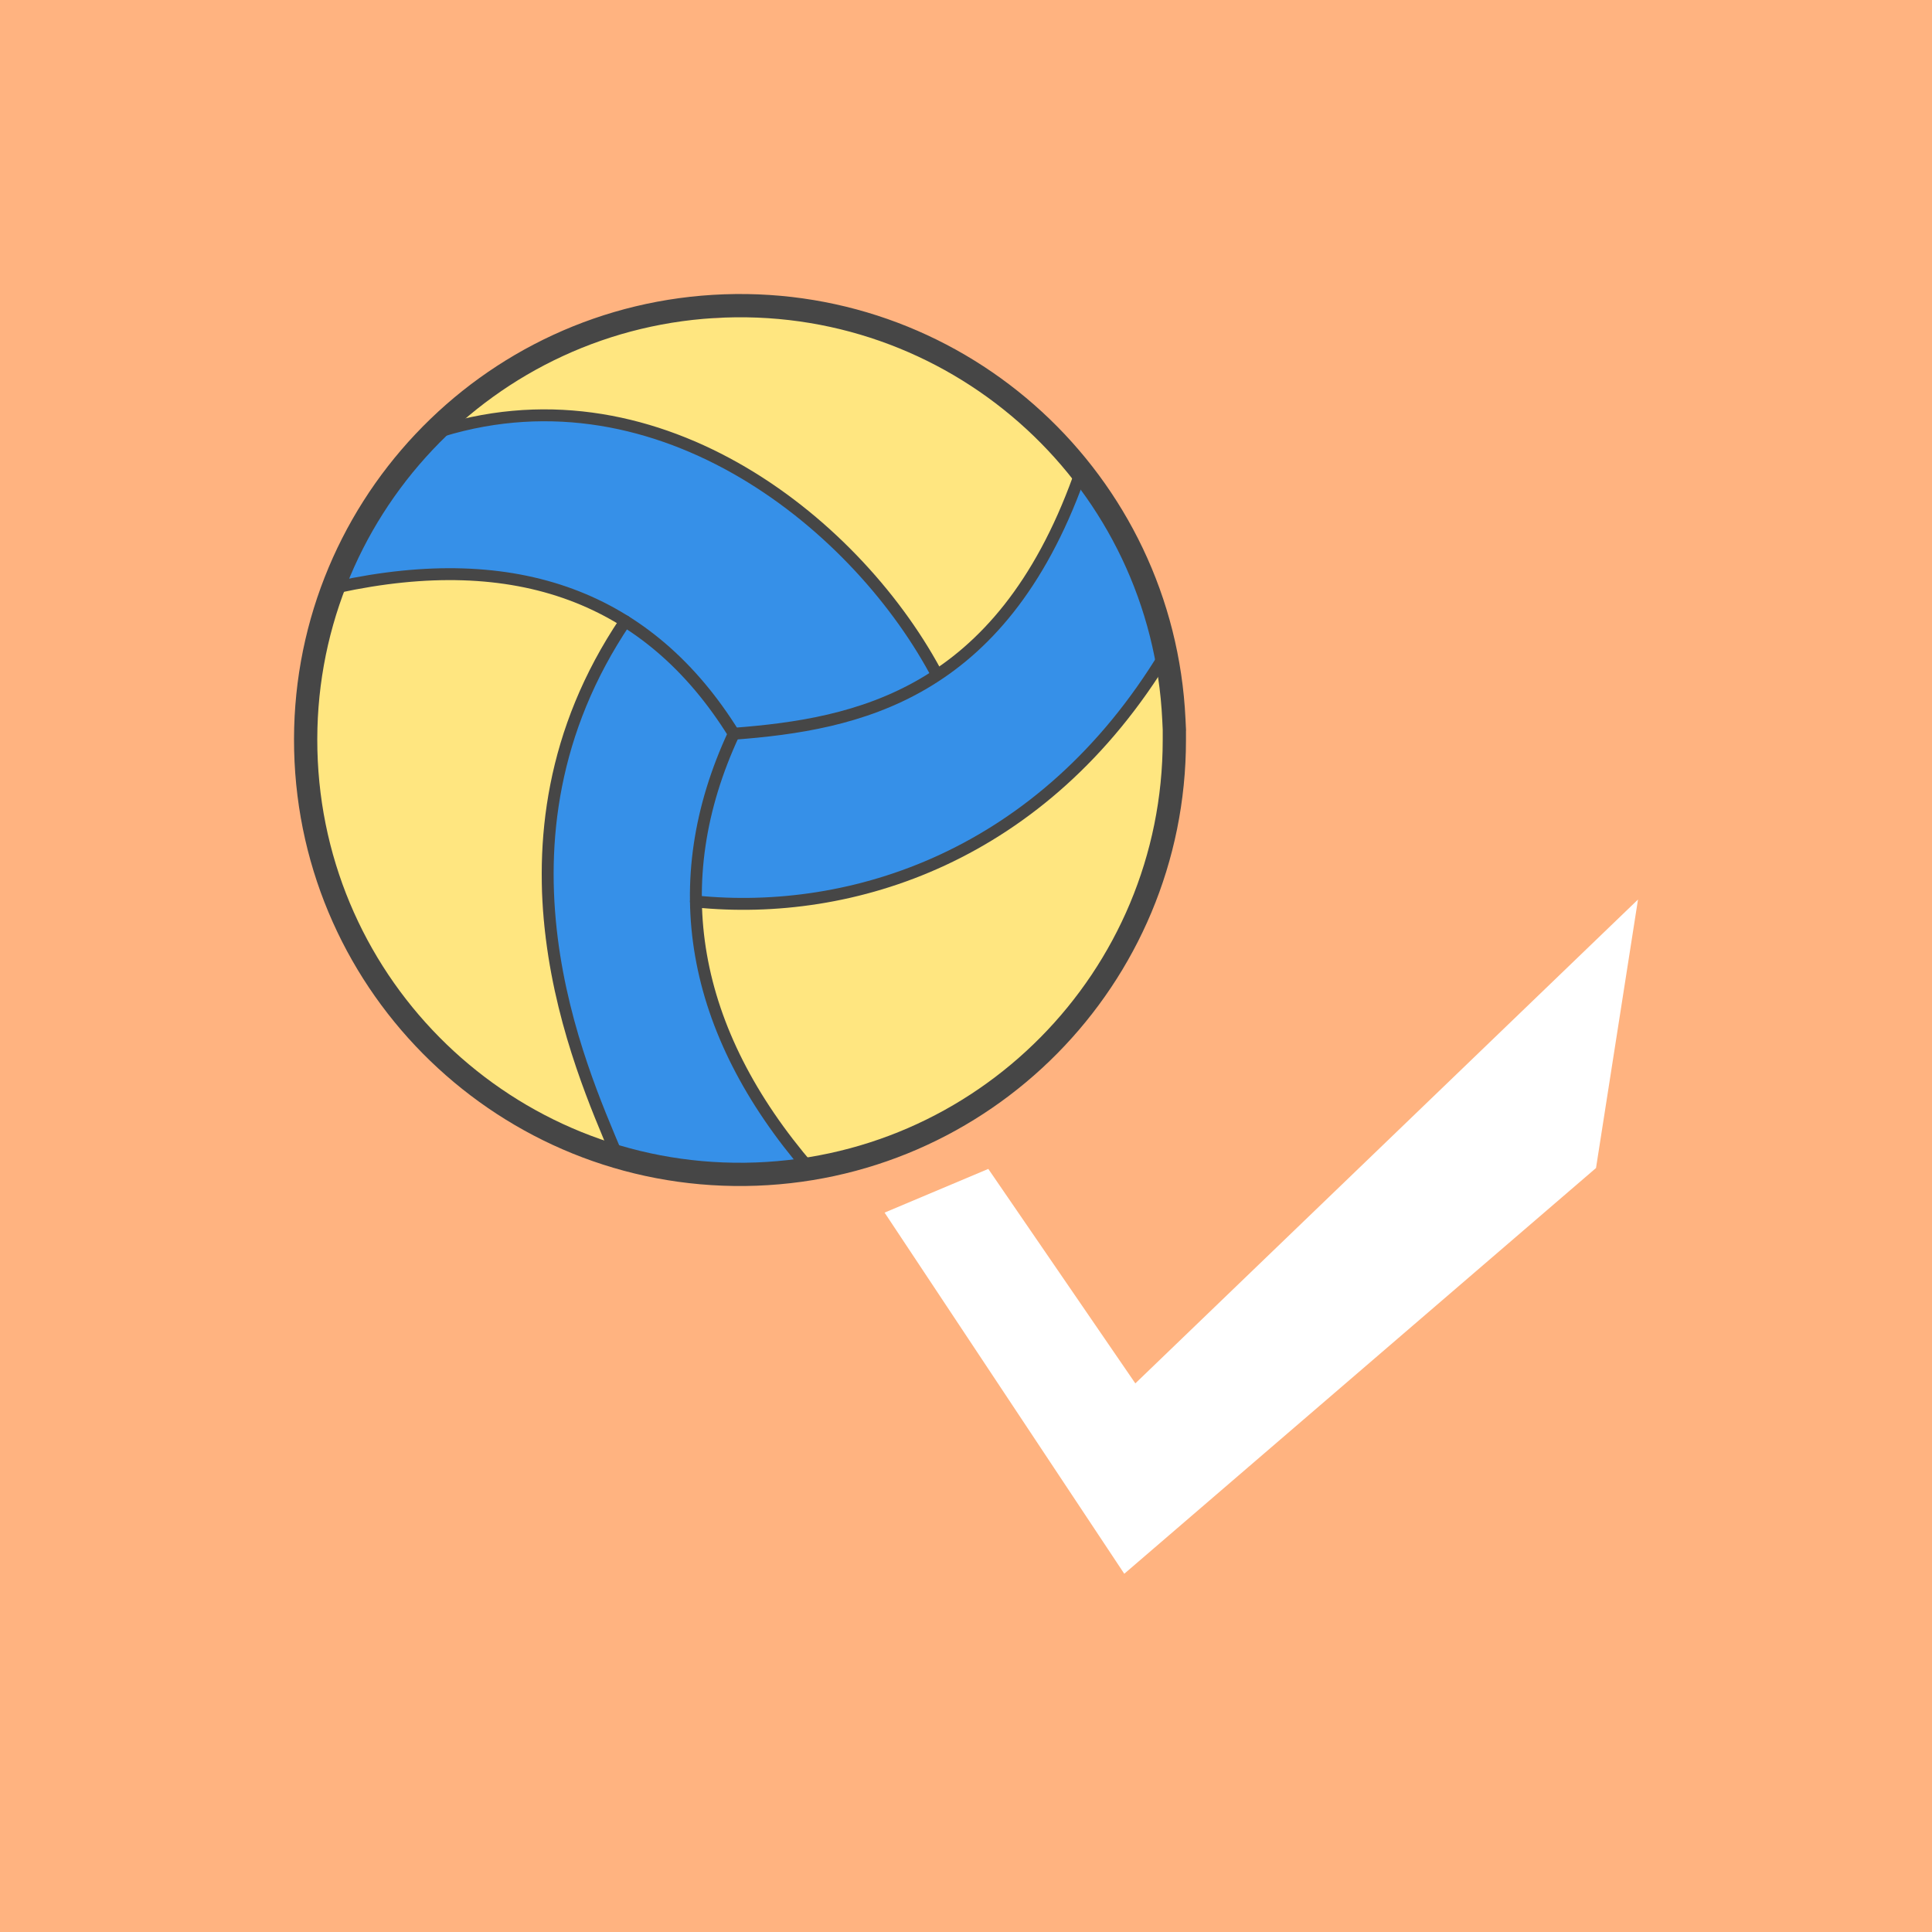
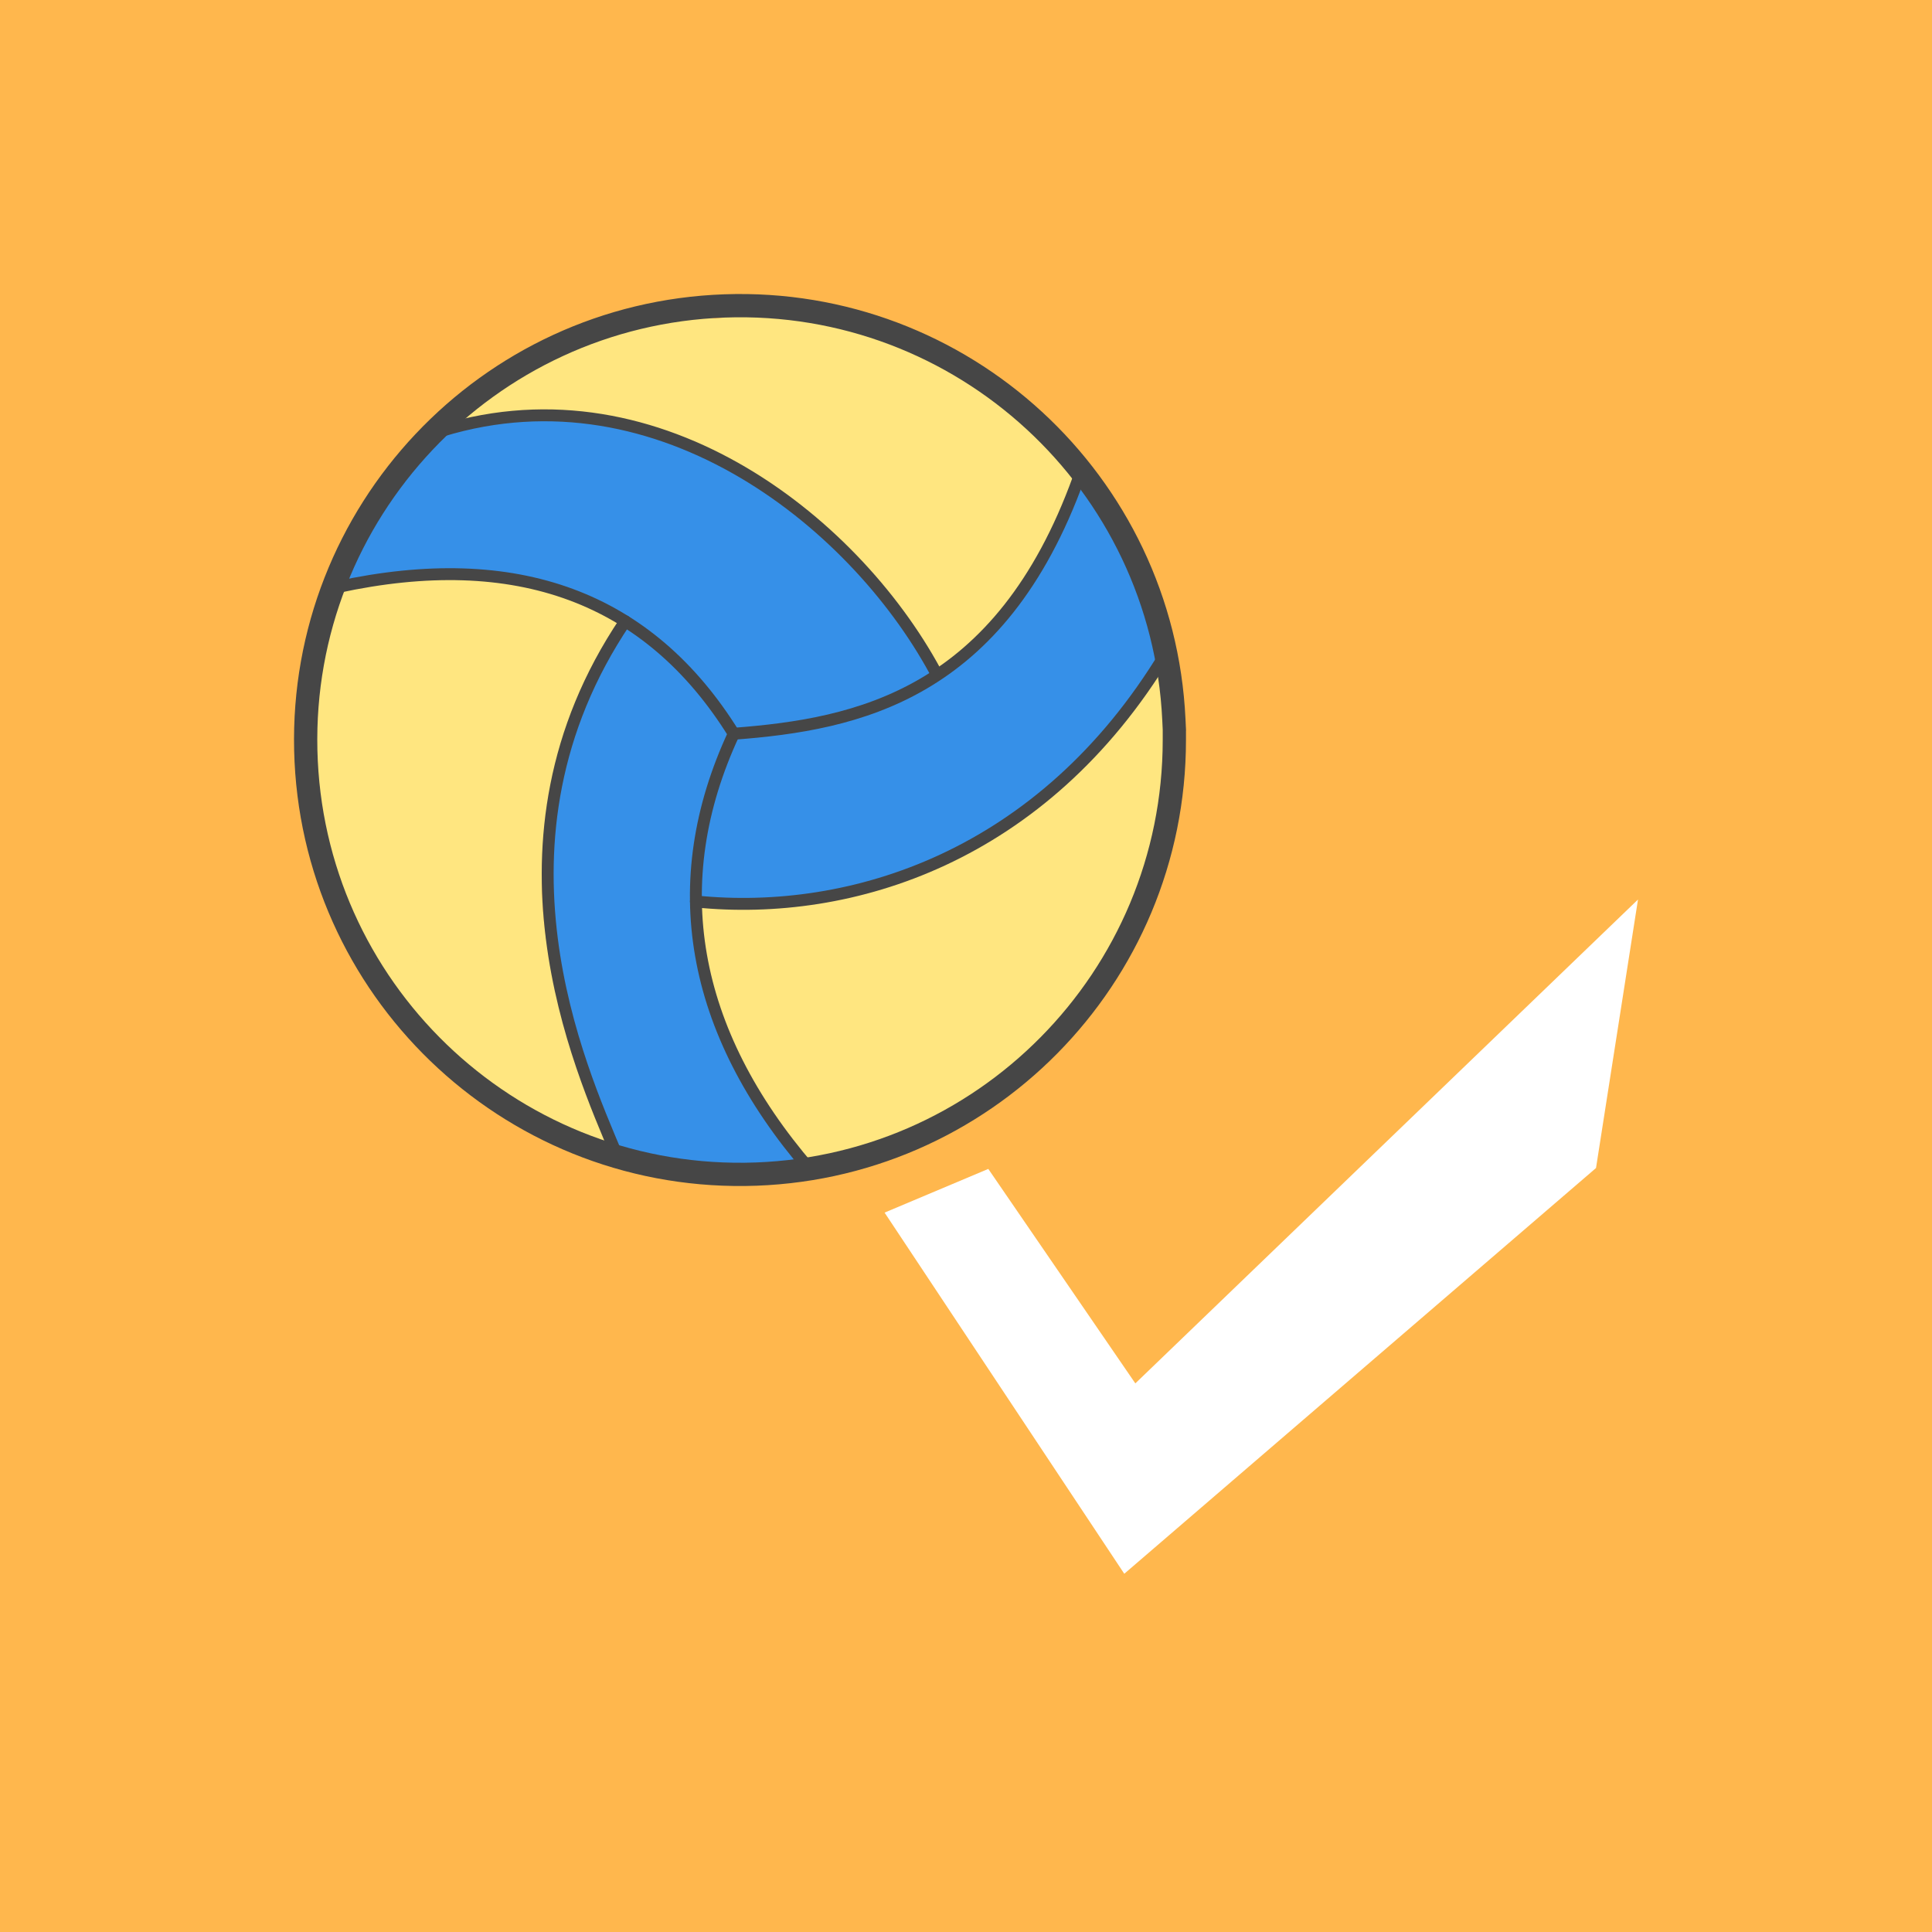
<svg xmlns="http://www.w3.org/2000/svg" width="115" height="115" viewBox="0 0 30.427 30.427" version="1.1" id="svg1" xml:space="preserve">
  <defs id="defs1" />
  <g id="g124" style="display:inline">
-     <rect style="display:inline;opacity:1;fill:#ffb380;fill-opacity:1;stroke:none;stroke-width:41.832;stroke-linecap:round;stroke-linejoin:round" id="rect1" width="30.427" height="30.427" x="-1.7763568e-15" y="-1.7763568e-15" />
+     <rect style="display:inline;opacity:1;fill:#ffb74d;fill-opacity:1;stroke:none;stroke-width:41.832;stroke-linecap:round;stroke-linejoin:round" id="rect1" width="30.427" height="30.427" x="-1.7763568e-15" y="-1.7763568e-15" />
    <g id="g65" style="display:inline" transform="matrix(0.7079646,0,0,0.7079646,4.255577,4.255577)">
      <path style="fill:#ffffff;fill-opacity:1;stroke:none;stroke-width:1.323;stroke-linecap:round;stroke-linejoin:round;stroke-miterlimit:0" d="m 13.667,20.964 2.307,-0.972 3.271,4.771 11.182,-10.764 -0.934,5.973 -10.494,9.026" id="path37" />
      <g id="g44" style="display:inline" transform="matrix(0.6087163,0,0,0.6087155,0.6984183,0.00974257)">
        <path style="opacity:1;fill:#3690e8;fill-opacity:1;stroke:none;stroke-width:0.213;stroke-linecap:round;stroke-linejoin:round;stroke-miterlimit:0;stroke-dasharray:none;stroke-opacity:1;paint-order:normal" d="m 14.948,22.995 -0.378,-0.019 -0.021,-0.811 c -0.021,-0.818 0.224,-2.167 0.452,-2.966 0.183,-0.642 0.895,-2.121 0.98,-2.216 0.027,-0.03 0.622,-0.045 1.146,-0.105 4.613,-0.528 7.301,-2.25 9.507,-5.639 0.43,-0.661 1.202,-2.064 1.49,-2.773 0.091,-0.224 0.269,-0.522 0.299,-0.522 0.094,0 1.227,1.594 1.652,2.473 0.428,0.885 1.356,2.7 1.43,3.245 0.042,0.303 -0.188,0.619 -0.704,1.382 -2.936,4.335 -7.123,7.029 -11.832,7.761 -0.728,0.113 -2.992,0.687 -3.421,0.322 z" id="path38" />
        <path style="opacity:1;fill:#3690e8;fill-opacity:1;stroke:none;stroke-width:0.213;stroke-linecap:round;stroke-linejoin:round;stroke-miterlimit:0;stroke-dasharray:none;stroke-opacity:1;paint-order:normal" d="m 15.138,32.593 c -1.029,0.102 -1.896,-0.089 -2.802,-0.351 l -0.807,0.035 -0.675,-1.671 C 9.478,27.199 9.084,24.862 9.09,21.977 c 0.005,-2.354 0.479,-4.445 1.381,-6.514 0.328,-0.752 1.369,-2.504 1.446,-2.476 0.179,0.065 1.568,1.2 1.993,1.653 0.508,0.541 1.745,2.187 1.745,2.3 0,0.033 -0.267,0.72 -0.42,1.113 -0.758,1.944 -1.014,3.284 -0.949,5.303 0.093,2.883 1.162,5.35 3.105,8.02 0.339,0.466 0.741,1.164 0.733,1.168 -0.105,0.054 -1.64,0.083 -2.434,0.073 -0.7,-0.009 -0.404,-0.038 -0.551,-0.024 z" id="path39" />
        <path style="opacity:1;fill:#3690e8;fill-opacity:1;stroke:none;stroke-width:0.213;stroke-linecap:round;stroke-linejoin:round;stroke-miterlimit:0;stroke-dasharray:none;stroke-opacity:1;paint-order:normal" d="M 14.954,15.78 C 11.855,12.332 8.658,10.646 3.668,11.183 c -0.526,0.057 -1.335,0.014 -1.529,0.051 -0.195,0.037 -0.506,0.277 -0.518,0.265 C 1.566,11.444 2.43,9.257 2.895,8.552 3.575,7.524 4.616,6.069 4.939,5.91 5.281,5.741 6.753,5.45 7.634,5.348 8.688,5.225 10.488,5.346 11.548,5.567 c 3.37,0.703 6.683,2.924 9.198,5.917 0.561,0.667 1.775,2.053 2.048,2.53 l 0.362,0.634 -1.119,0.816 c -0.799,0.582 -2.212,0.754 -3.225,0.949 -0.652,0.126 -2.683,0.369 -2.899,0.365 -0.04,-7.66e-4 -0.268,-0.229 -0.658,-0.664 z" id="path40" />
        <path id="path41" style="opacity:1;fill:#ffe680;fill-opacity:1;stroke:none;stroke-width:0.301;stroke-linecap:round;stroke-linejoin:round;stroke-miterlimit:0;stroke-dasharray:none;stroke-opacity:1;paint-order:normal" d="M 25.413,9.636 C 23.212,6.533 19.748,4.343 15.801,3.057 L 12.615,2.019 16.436,1.605 c 2.072,-0.225 4.322,0.576 6.212,1.457 1.71,0.797 4.09,2.18 4.939,3.689 l 0.618,0.661 -0.226,1.241 c -0.121,0.666 -1.134,2.279 -1.179,2.321 -0.045,0.043 -1.112,-0.95 -1.388,-1.338 z M 22.674,13.817 c 0,0 -0.071,-0.247 -0.364,-0.691 C 19.347,8.639 14.694,5.706 10.046,5.201 8.905,5.077 6.555,5.517 5.635,5.702 5.432,5.743 6.433,4.948 6.74,4.711 8.072,3.685 10.026,2.684 11.852,2.155 c 0.62,-0.18 0.934,-0.346 1.656,-0.428 4.577,-0.515 9.691,4.152 12.462,8.316 0.214,0.322 0.829,0.888 0.829,0.931 0,0.125 -0.773,0.877 -1.351,1.567 -0.443,0.529 -1.952,1.936 -2.146,2.007 -0.03,0.011 -0.509,-0.534 -0.509,-0.534 z" />
        <path id="path42" style="opacity:1;fill:#ffe680;fill-opacity:1;stroke:none;stroke-width:0.301;stroke-linecap:round;stroke-linejoin:round;stroke-miterlimit:0;stroke-dasharray:none;stroke-opacity:1;paint-order:normal" d="m 17.859,31.918 c -0.383,-0.443 -1.852,-2.693 -1.852,-2.815 0,-0.192 1.138,-0.016 1.731,-0.05 2.754,-0.161 5.356,-0.966 8.035,-2.42 1.026,-0.557 2.431,-1.543 3.209,-2.201 0.289,-0.245 1.167,-0.928 1.167,-0.877 0,0.152 -1.184,2.343 -1.709,3.038 -0.721,0.954 -2.349,2.47 -3.375,3.196 -1.221,0.864 -3.494,1.995 -4.835,2.375 -1.717,0.487 -1.622,0.625 -2.042,0.139 z m -2.395,-4.101 c -0.521,-1.093 -0.97,-2.411 -0.934,-3.613 l 0.028,-0.93 1.824,-0.091 c 2.466,-0.003 4.261,-0.327 6.408,-1.189 3.134,-1.258 5.892,-3.566 8.016,-6.583 0.305,-0.433 0.498,-0.785 0.543,-0.586 0.025,0.111 0.167,1.44 0.171,2.2 0.009,1.703 -0.176,3.027 -0.581,4.391 -0.133,0.446 -0.09,1.47 -0.791,2.139 -1.582,1.511 -3.107,2.665 -5.01,3.616 -2.545,1.271 -5.032,2.851 -7.4,1.882 l -1.586,0.204 z" />
        <path id="path43" style="opacity:1;fill:#ffe680;fill-opacity:1;stroke:none;stroke-width:0.301;stroke-linecap:round;stroke-linejoin:round;stroke-miterlimit:0;stroke-dasharray:none;stroke-opacity:1;paint-order:normal" d="M 2.919,25.525 C 0.782,21.873 -0.169,17.521 0.9,13.291 1.059,12.66 1.374,11.675 1.417,11.632 1.543,11.506 3.332,11.17 4.457,11.101 l 2.159,0.166 -0.732,1.86 c -1.207,3.065 -2.075,4.53 -1.425,9.024 0.084,0.579 -0.359,2.692 -0.255,3.103 0.104,0.411 0.919,2.99 0.897,3.012 -0.022,0.022 -1.696,-1.912 -1.984,-2.403 z m 6.582,5.799 C 7.569,30.476 5.472,29 5.101,28.265 4.599,27.272 4.16,25.238 3.897,23.561 3.76,22.68 3.697,22.278 3.697,20.499 3.696,18.684 3.838,18.047 3.979,17.234 4.376,14.948 4.931,13.464 5.964,12.171 l 0.601,-1.026 0.707,0.084 c 0.628,0.075 1.549,0.248 2.18,0.462 0.605,0.205 2.113,1.077 2.113,1.153 0,0.029 -0.291,0.629 -0.494,0.974 -0.714,1.213 -1.429,3.217 -1.805,4.709 -0.962,3.816 -0.5,7.002 1.338,11.609 0.156,0.39 0.941,2.251 0.288,1.618 -0.1,-0.097 -0.309,-0.027 -0.977,-0.32 z" />
      </g>
      <g id="g64" style="display:inline" transform="matrix(0.6087163,0,0,0.6087155,0.6984183,0.00974257)">
        <path style="display:inline;opacity:1;fill:none;stroke:#464646;stroke-width:0.85;stroke-linecap:square;stroke-linejoin:miter;stroke-miterlimit:0;stroke-dasharray:none;stroke-opacity:1;paint-order:normal" id="path44" d="M 31.894,17.153 A 15.873,15.874 0 0 1 16.207,33.026 15.873,15.874 0 0 1 0.152,17.527 15.873,15.874 0 0 1 15.46,1.289 15.873,15.874 0 0 1 31.877,16.406" />
        <path style="display:inline;opacity:1;fill:none;stroke:#464646;stroke-width:0.435;stroke-linecap:round;stroke-linejoin:round;stroke-miterlimit:0;stroke-dasharray:none;stroke-opacity:1;paint-order:normal" d="M 15.793,16.924 C 12.686,11.926 7.854,10.14 1.297,11.567" id="path59" />
        <path style="display:inline;opacity:1;fill:none;stroke:#464646;stroke-width:0.435;stroke-linecap:round;stroke-linejoin:round;stroke-miterlimit:0;stroke-dasharray:none;stroke-opacity:1;paint-order:normal" d="m 15.793,16.924 c 4.542,-0.343 9.733,-1.422 12.6,-9.33" id="path60" />
        <path style="display:inline;opacity:1;fill:none;stroke:#464646;stroke-width:0.435;stroke-linecap:round;stroke-linejoin:round;stroke-miterlimit:0;stroke-dasharray:none;stroke-opacity:1;paint-order:normal" d="m 15.793,16.924 c -2.532,5.437 -1.58,10.853 2.764,15.899" id="path61" />
        <path style="display:inline;opacity:1;fill:none;stroke:#464646;stroke-width:0.435;stroke-linecap:round;stroke-linejoin:round;stroke-miterlimit:0;stroke-dasharray:none;stroke-opacity:1;paint-order:normal" d="M 4.755,5.97 C 12.784,3.27 20.133,9.069 23.156,14.648" id="path62" />
        <path style="display:inline;opacity:1;fill:none;stroke:#464646;stroke-width:0.435;stroke-linecap:round;stroke-linejoin:round;stroke-miterlimit:0;stroke-dasharray:none;stroke-opacity:1;paint-order:normal" d="m 14.41,23.054 c 5.689,0.576 12.68,-1.627 17.168,-9.054" id="path63" />
        <path style="display:inline;opacity:1;fill:none;stroke:#464646;stroke-width:0.435;stroke-linecap:round;stroke-linejoin:round;stroke-miterlimit:0;stroke-dasharray:none;stroke-opacity:1;paint-order:normal" d="M 11.826,12.812 C 6.404,20.865 10.196,29.141 11.507,32.292" id="path64" />
      </g>
    </g>
  </g>
</svg>
